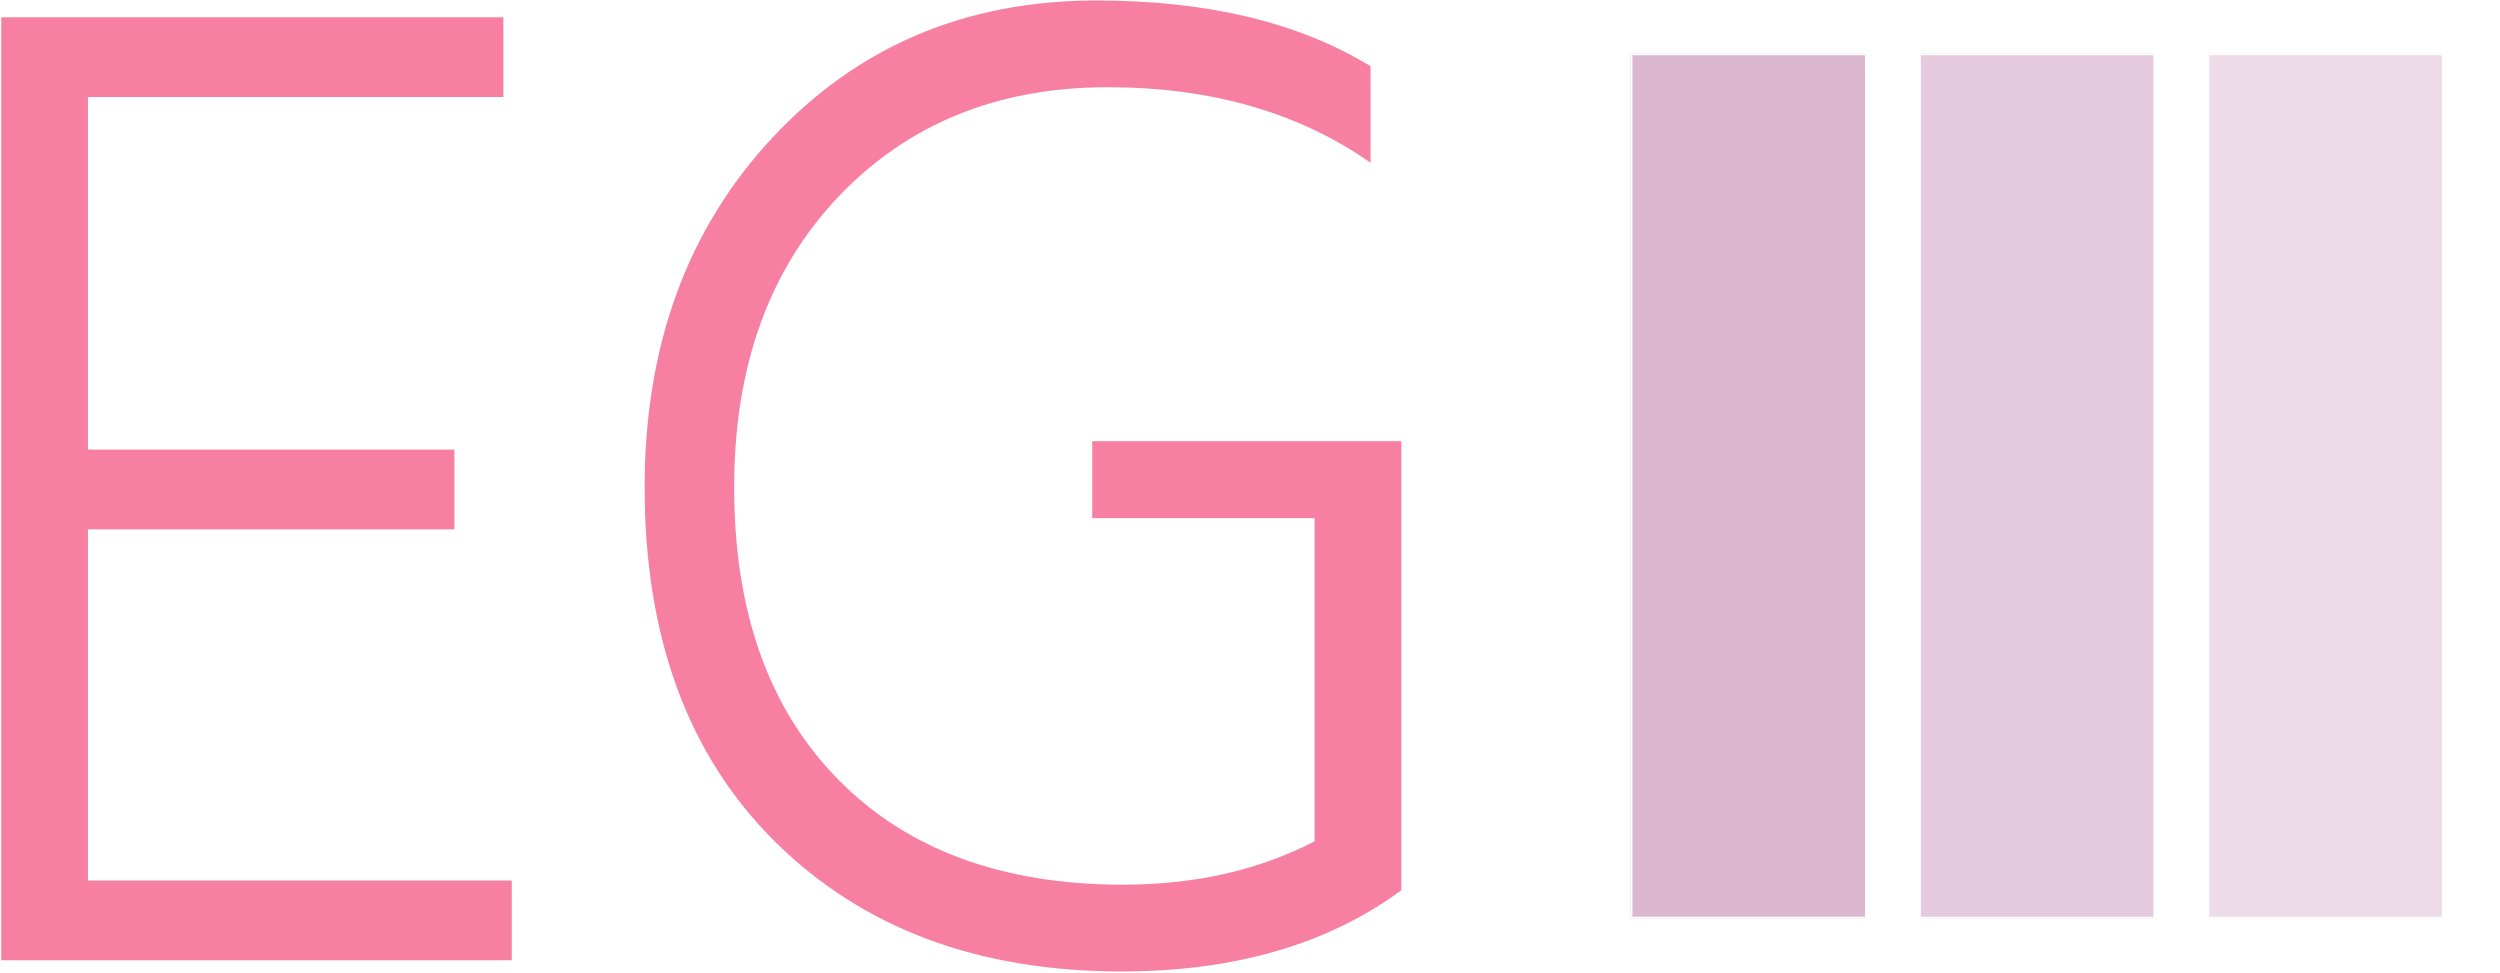
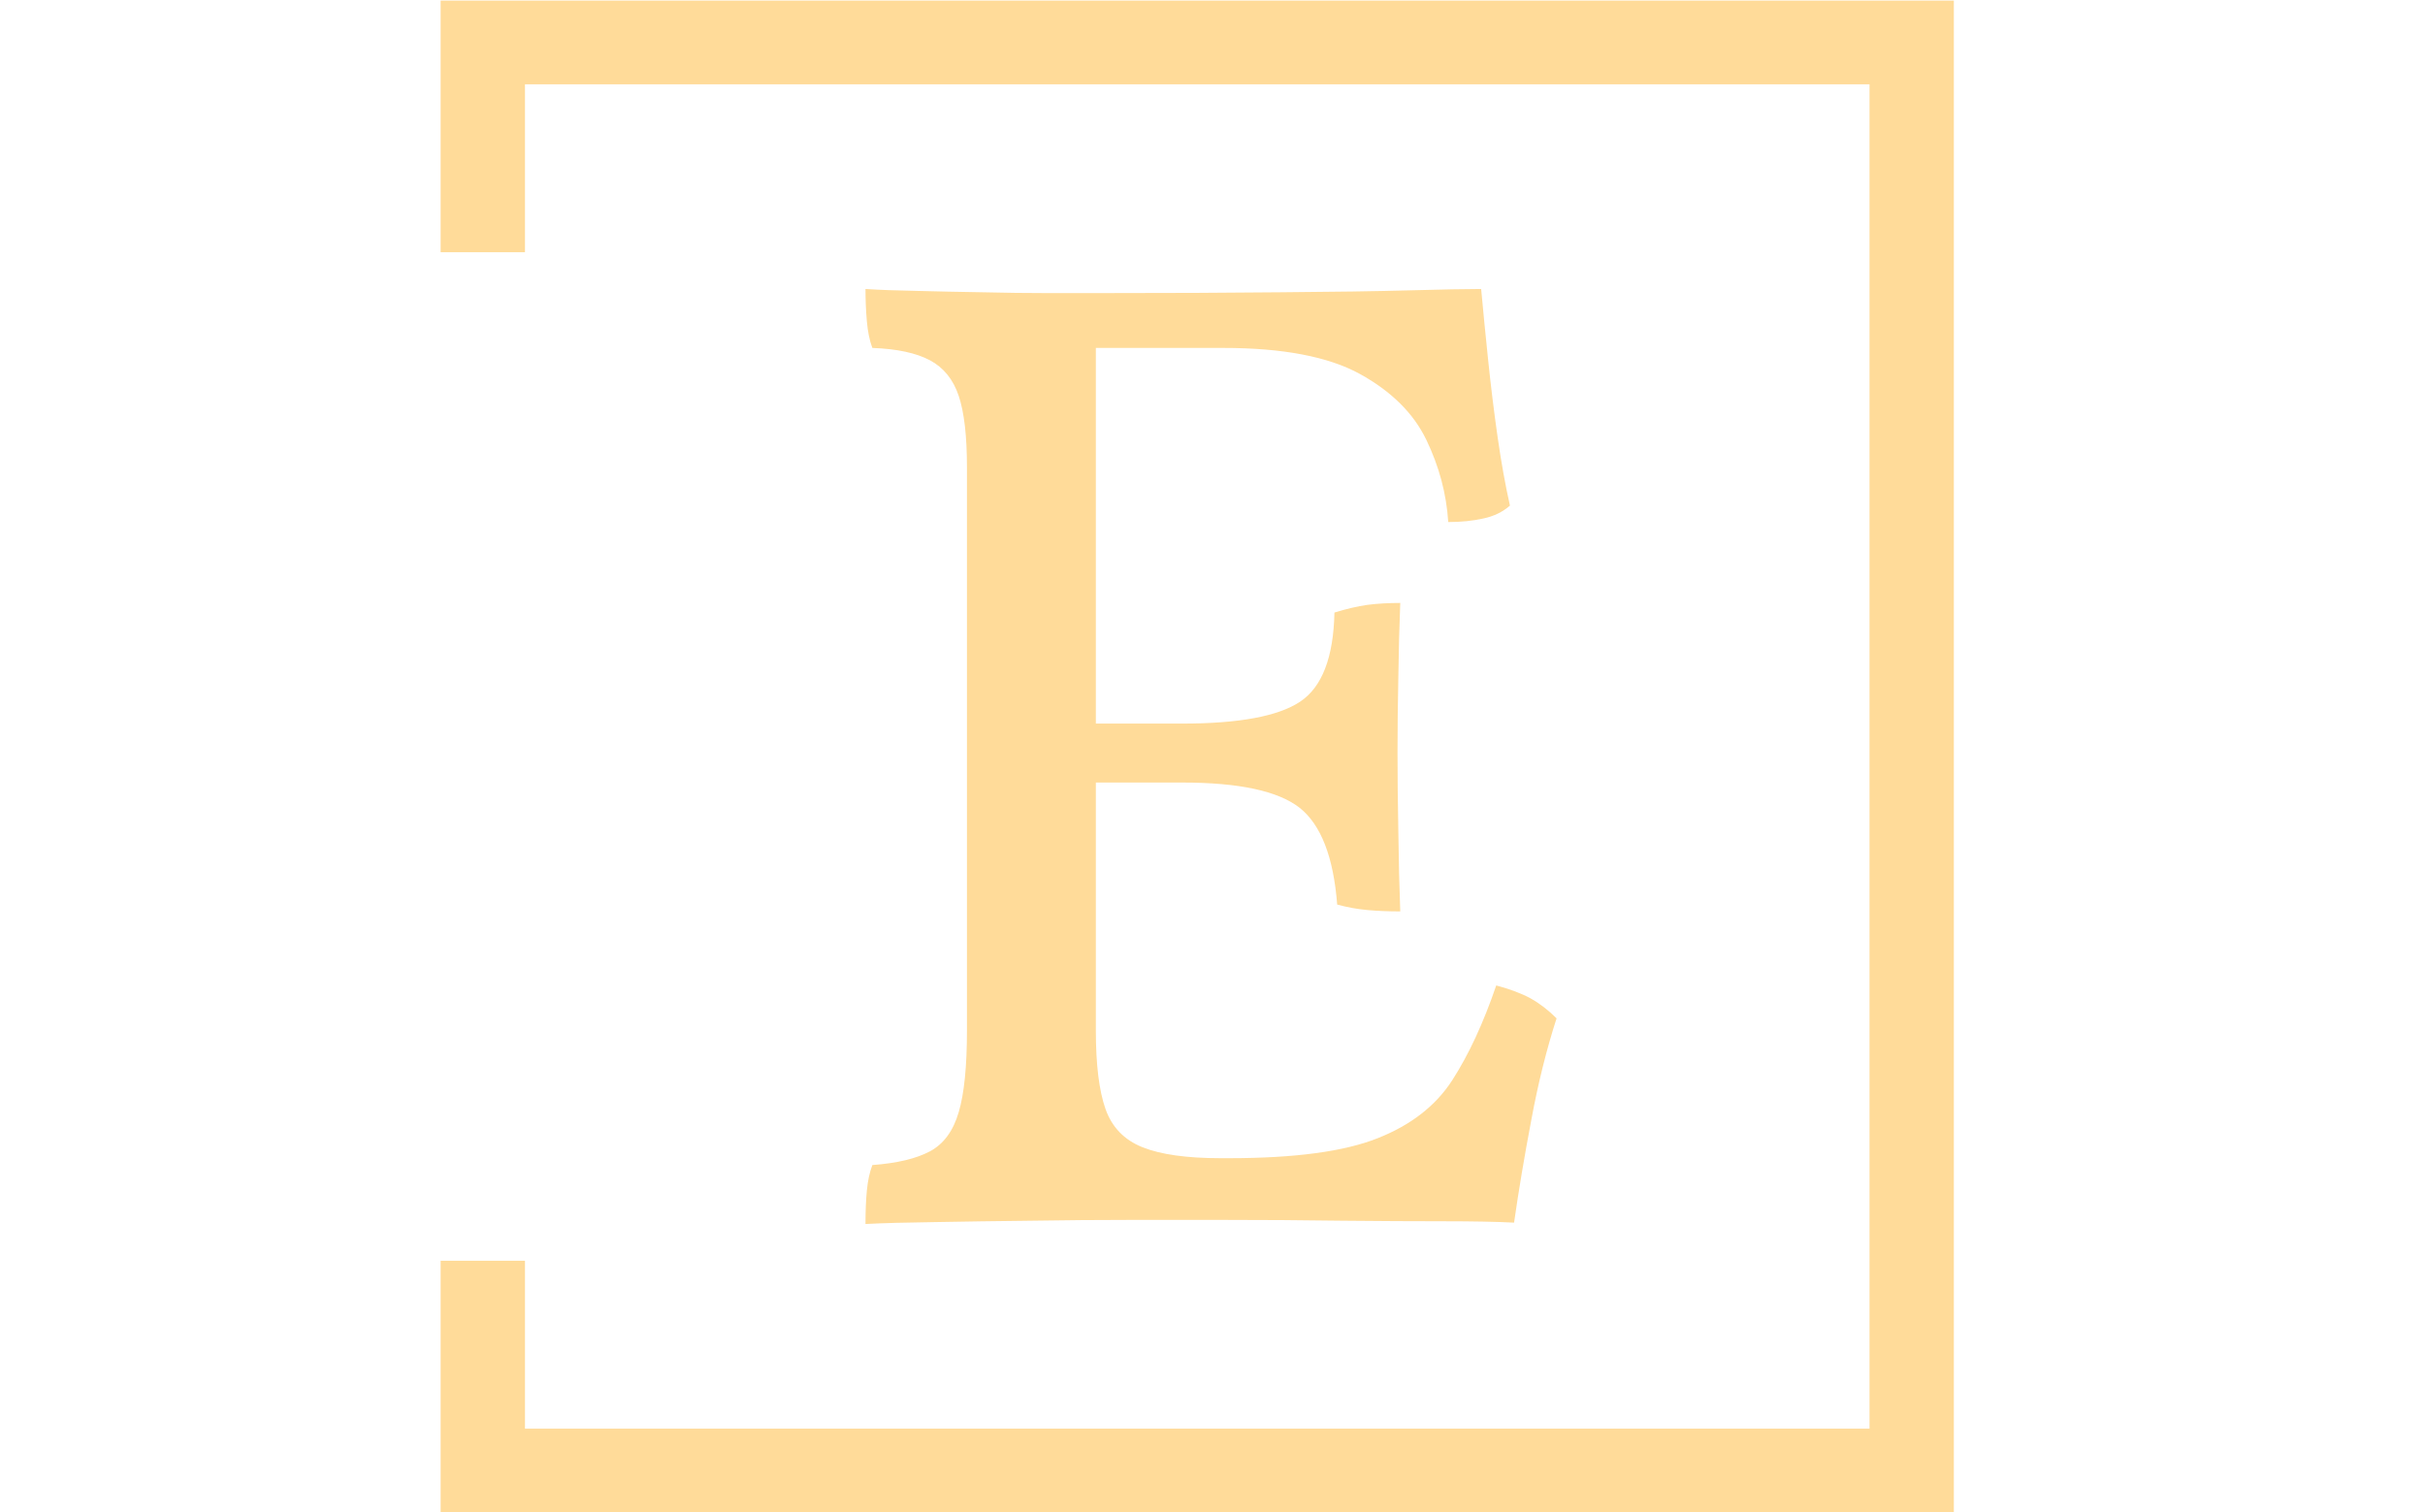
- <svg xmlns="http://www.w3.org/2000/svg" width="1000px" height="389px" viewBox="0 0 1001 389" version="1.1">
-   <defs>
-     <clipPath id="clip1">
-       <path d="M 0.5 0 L 561.09 0 L 561.09 388.773 L 0.5 388.773 Z M 0.5 0 " />
-     </clipPath>
-     <clipPath id="clip2">
-       <path d="M 652.844 21.113 L 748 21.113 L 748 367.656 L 652.844 367.656 Z M 652.844 21.113 " />
-     </clipPath>
-     <clipPath id="clip3">
-       <path d="M 652.844 21.113 L 749 21.113 L 749 367.656 L 652.844 367.656 Z M 652.844 21.113 " />
-     </clipPath>
-     <clipPath id="clip4">
-       <path d="M 768 21.113 L 864 21.113 L 864 367.656 L 768 367.656 Z M 768 21.113 " />
-     </clipPath>
-     <clipPath id="clip5">
-       <path d="M 767 21.113 L 864 21.113 L 864 367.656 L 767 367.656 Z M 767 21.113 " />
-     </clipPath>
-     <clipPath id="clip6">
-       <path d="M 883 21.113 L 979 21.113 L 979 367.656 L 883 367.656 Z M 883 21.113 " />
-     </clipPath>
-     <clipPath id="clip7">
-       <path d="M 883 21.113 L 980 21.113 L 980 367.656 L 883 367.656 Z M 883 21.113 " />
-     </clipPath>
-   </defs>
-   <g id="surface1">
-     <g clip-path="url(#clip1)" clip-rule="nonzero">
-       <path style=" stroke:none;fill-rule:nonzero;fill:rgb(96.863%,49.804%,63.137%);fill-opacity:1;" d="M 204.91 352.359 L 204.91 384.289 L 0.5 384.289 L 0.5 6.723 L 201.551 6.723 L 201.551 38.652 L 35.223 38.652 L 35.223 179.82 L 181.949 179.82 L 181.949 211.75 L 35.223 211.75 L 35.223 352.359 Z M 561.09 176.461 L 561.09 356.281 C 531.594 377.941 494.258 388.773 449.082 388.773 C 391.586 388.773 345.367 371.48 310.422 336.898 C 275.551 302.391 258.113 255.074 258.113 194.945 C 258.113 138.18 275.176 91.496 309.301 54.898 C 343.5 18.301 386.734 0 439.004 0 C 483.434 0 520.02 8.777 548.77 26.328 L 548.77 64.98 C 520.02 44.816 484.926 34.73 443.484 34.73 C 399.426 34.73 363.473 49.371 335.621 78.652 C 307.844 108.004 293.957 146.77 293.957 194.945 C 293.957 244.617 307.77 283.531 335.398 311.691 C 363.027 339.922 401.109 354.039 449.645 354.039 C 478.391 354.039 503.965 348.25 526.367 336.676 L 526.367 207.27 L 437.324 207.27 L 437.324 176.461 Z M 561.09 176.461 " />
-     </g>
-     <g clip-path="url(#clip2)" clip-rule="nonzero">
-       <path style=" stroke:none;fill-rule:nonzero;fill:rgb(85.882%,72.157%,81.569%);fill-opacity:1;" d="M 652.844 21.113 L 747.539 21.113 L 747.539 367.656 L 652.844 367.656 Z M 652.844 21.113 " />
-     </g>
-     <g clip-path="url(#clip3)" clip-rule="nonzero">
-       <path style="fill:none;stroke-width:1;stroke-linecap:butt;stroke-linejoin:miter;stroke:rgb(100%,100%,100%);stroke-opacity:1;stroke-miterlimit:4;" d="M 0.001 -0.001 L 60.23 -0.001 L 60.23 220.348 L 0.001 220.348 Z M 0.001 -0.001 " transform="matrix(1.57225,0,0,1.572701,652.8426,21.11412)" />
-     </g>
-     <g clip-path="url(#clip4)" clip-rule="nonzero">
-       <path style=" stroke:none;fill-rule:nonzero;fill:rgb(85.882%,72.157%,81.569%);fill-opacity:0.749;" d="M 768.324 21.113 L 863.02 21.113 L 863.02 367.656 L 768.324 367.656 Z M 768.324 21.113 " />
-     </g>
-     <g clip-path="url(#clip5)" clip-rule="nonzero">
-       <path style="fill:none;stroke-width:1;stroke-linecap:butt;stroke-linejoin:miter;stroke:rgb(100%,100%,100%);stroke-opacity:1;stroke-miterlimit:4;" d="M 73.45 -0.001 L 133.679 -0.001 L 133.679 220.348 L 73.45 220.348 Z M 73.45 -0.001 " transform="matrix(1.57225,0,0,1.572701,652.8426,21.11412)" />
-     </g>
-     <g clip-path="url(#clip6)" clip-rule="nonzero">
-       <path style=" stroke:none;fill-rule:nonzero;fill:rgb(85.882%,72.157%,81.569%);fill-opacity:0.502;" d="M 883.805 21.113 L 978.5 21.113 L 978.5 367.656 L 883.805 367.656 Z M 883.805 21.113 " />
-     </g>
-     <g clip-path="url(#clip7)" clip-rule="nonzero">
-       <path style="fill:none;stroke-width:1;stroke-linecap:butt;stroke-linejoin:miter;stroke:rgb(100%,100%,100%);stroke-opacity:1;stroke-miterlimit:4;" d="M 146.899 -0.001 L 207.128 -0.001 L 207.128 220.348 L 146.899 220.348 Z M 146.899 -0.001 " transform="matrix(1.57225,0,0,1.572701,652.8426,21.11412)" />
-     </g>
+ <svg xmlns="http://www.w3.org/2000/svg" version="1.1" width="2000" height="1247" viewBox="0 0 2000 1247">
+   <g transform="matrix(1,0,0,1,-1.212121,0.5048583)">
+     <svg viewBox="0 0 396 247" data-background-color="#1f0f53" preserveAspectRatio="xMidYMid meet" height="1247" width="2000">
+       <g id="tight-bounds" transform="matrix(1,0,0,1,0.24,-0.1)">
+         <svg viewBox="0 0 395.52 247.2" height="247.2" width="395.52">
+           <g>
+             <svg />
+           </g>
+           <g>
+             <svg viewBox="0 0 395.52 247.2" height="247.2" width="395.52">
+               <g transform="matrix(1,0,0,1,141.3114,47.2152)">
+                 <svg viewBox="0 0 112.897 152.77" height="152.77" width="112.897">
+                   <g>
+                     <svg viewBox="0 0 112.897 152.77" height="152.77" width="112.897">
+                       <g>
+                         <svg viewBox="0 0 112.897 152.77" height="152.77" width="112.897">
+                           <g>
+                             <svg viewBox="0 0 112.897 152.77" height="152.77" width="112.897">
+                               <g id="textblocktransform">
+                                 <svg viewBox="0 0 112.897 152.77" height="152.77" width="112.897" id="textblock">
+                                   <g>
+                                     <svg viewBox="0 0 112.897 152.77" height="152.77" width="112.897">
+                                       <g transform="matrix(1,0,0,1,0,0)">
+                                         <svg width="112.897" viewBox="2.8 -33.95 25.2 34.1" height="152.77" data-palette-color="#ffdb99">
+                                           <path d="M2.8-33.95L2.8-33.95Q3.55-33.9 4.67-33.88 5.8-33.85 7.05-33.83 8.3-33.8 9.43-33.8 10.55-33.8 11.2-33.8L11.2-33.8 11.2-6.9Q11.2-5.05 11.55-4.05 11.9-3.05 12.9-2.65 13.9-2.25 15.75-2.25L15.75-2.25 15.75 0Q14.35 0 12.53 0 10.7 0 8.83 0.03 6.95 0.05 5.35 0.08 3.75 0.1 2.8 0.15L2.8 0.15Q2.8-0.55 2.85-1.07 2.9-1.6 3.05-2L3.05-2Q4.4-2.1 5.15-2.5 5.9-2.9 6.2-3.93 6.5-4.95 6.5-6.9L6.5-6.9 6.5-27.45Q6.5-29.15 6.2-30.05 5.9-30.95 5.15-31.35 4.4-31.75 3.05-31.8L3.05-31.8Q2.9-32.2 2.85-32.77 2.8-33.35 2.8-33.95ZM25.8-8.55L25.8-8.55Q26.55-8.35 27.05-8.08 27.55-7.8 28-7.35L28-7.35Q27.45-5.65 27.08-3.65 26.7-1.65 26.45 0.1L26.45 0.1Q25.5 0.05 23.88 0.05 22.25 0.05 20.18 0.03 18.1 0 15.75 0L15.75 0 15.75-2.25 16.05-2.25Q19.65-2.25 21.48-2.98 23.3-3.7 24.2-5.1 25.1-6.5 25.8-8.55ZM22.3-22.5L22.3-22.5Q22.25-21.25 22.23-19.8 22.2-18.35 22.2-17.05L22.2-17.05Q22.2-15.75 22.23-14.15 22.25-12.55 22.3-11.25L22.3-11.25Q21.65-11.25 21.1-11.3 20.55-11.35 20-11.5L20-11.5Q19.8-14.1 18.63-15.03 17.45-15.95 14.35-15.95L14.35-15.95 10.75-15.95 10.75-18.1 14.35-18.1Q17.45-18.1 18.65-18.9 19.85-19.7 19.9-22.15L19.9-22.15Q20.55-22.35 21.1-22.43 21.65-22.5 22.3-22.5ZM25.25-33.95L25.25-33.95Q25.35-32.85 25.5-31.4 25.65-29.95 25.85-28.55 26.05-27.15 26.3-26.05L26.3-26.05Q25.9-25.7 25.33-25.58 24.75-25.45 24.05-25.45L24.05-25.45Q23.95-27 23.25-28.45 22.55-29.9 20.83-30.85 19.1-31.8 15.85-31.8L15.85-31.8 10.15-31.8 11.2-33.8Q15.15-33.8 17.98-33.83 20.8-33.85 22.63-33.9 24.45-33.95 25.25-33.95Z" opacity="1" transform="matrix(1,0,0,1,0,0)" fill="#ffdb99" class="wordmark-text-0" data-fill-palette-color="primary" id="text-0" />
+                                         </svg>
+                                       </g>
+                                     </svg>
+                                   </g>
+                                 </svg>
+                               </g>
+                             </svg>
+                           </g>
+                         </svg>
+                       </g>
+                     </svg>
+                   </g>
+                 </svg>
+               </g>
+               <path d="M71.907 41.215L71.907 0 319.107 0 319.107 247.2 71.907 247.2 71.907 205.985 85.684 205.985 85.684 233.423 305.33 233.423 305.33 13.777 85.684 13.777 85.684 41.215Z" fill="#ffdb99" stroke="transparent" data-fill-palette-color="tertiary" />
+             </svg>
+           </g>
+           <defs />
+         </svg>
+         <rect width="395.52" height="247.2" fill="none" stroke="none" visibility="hidden" />
+       </g>
+     </svg>
  </g>
</svg>
